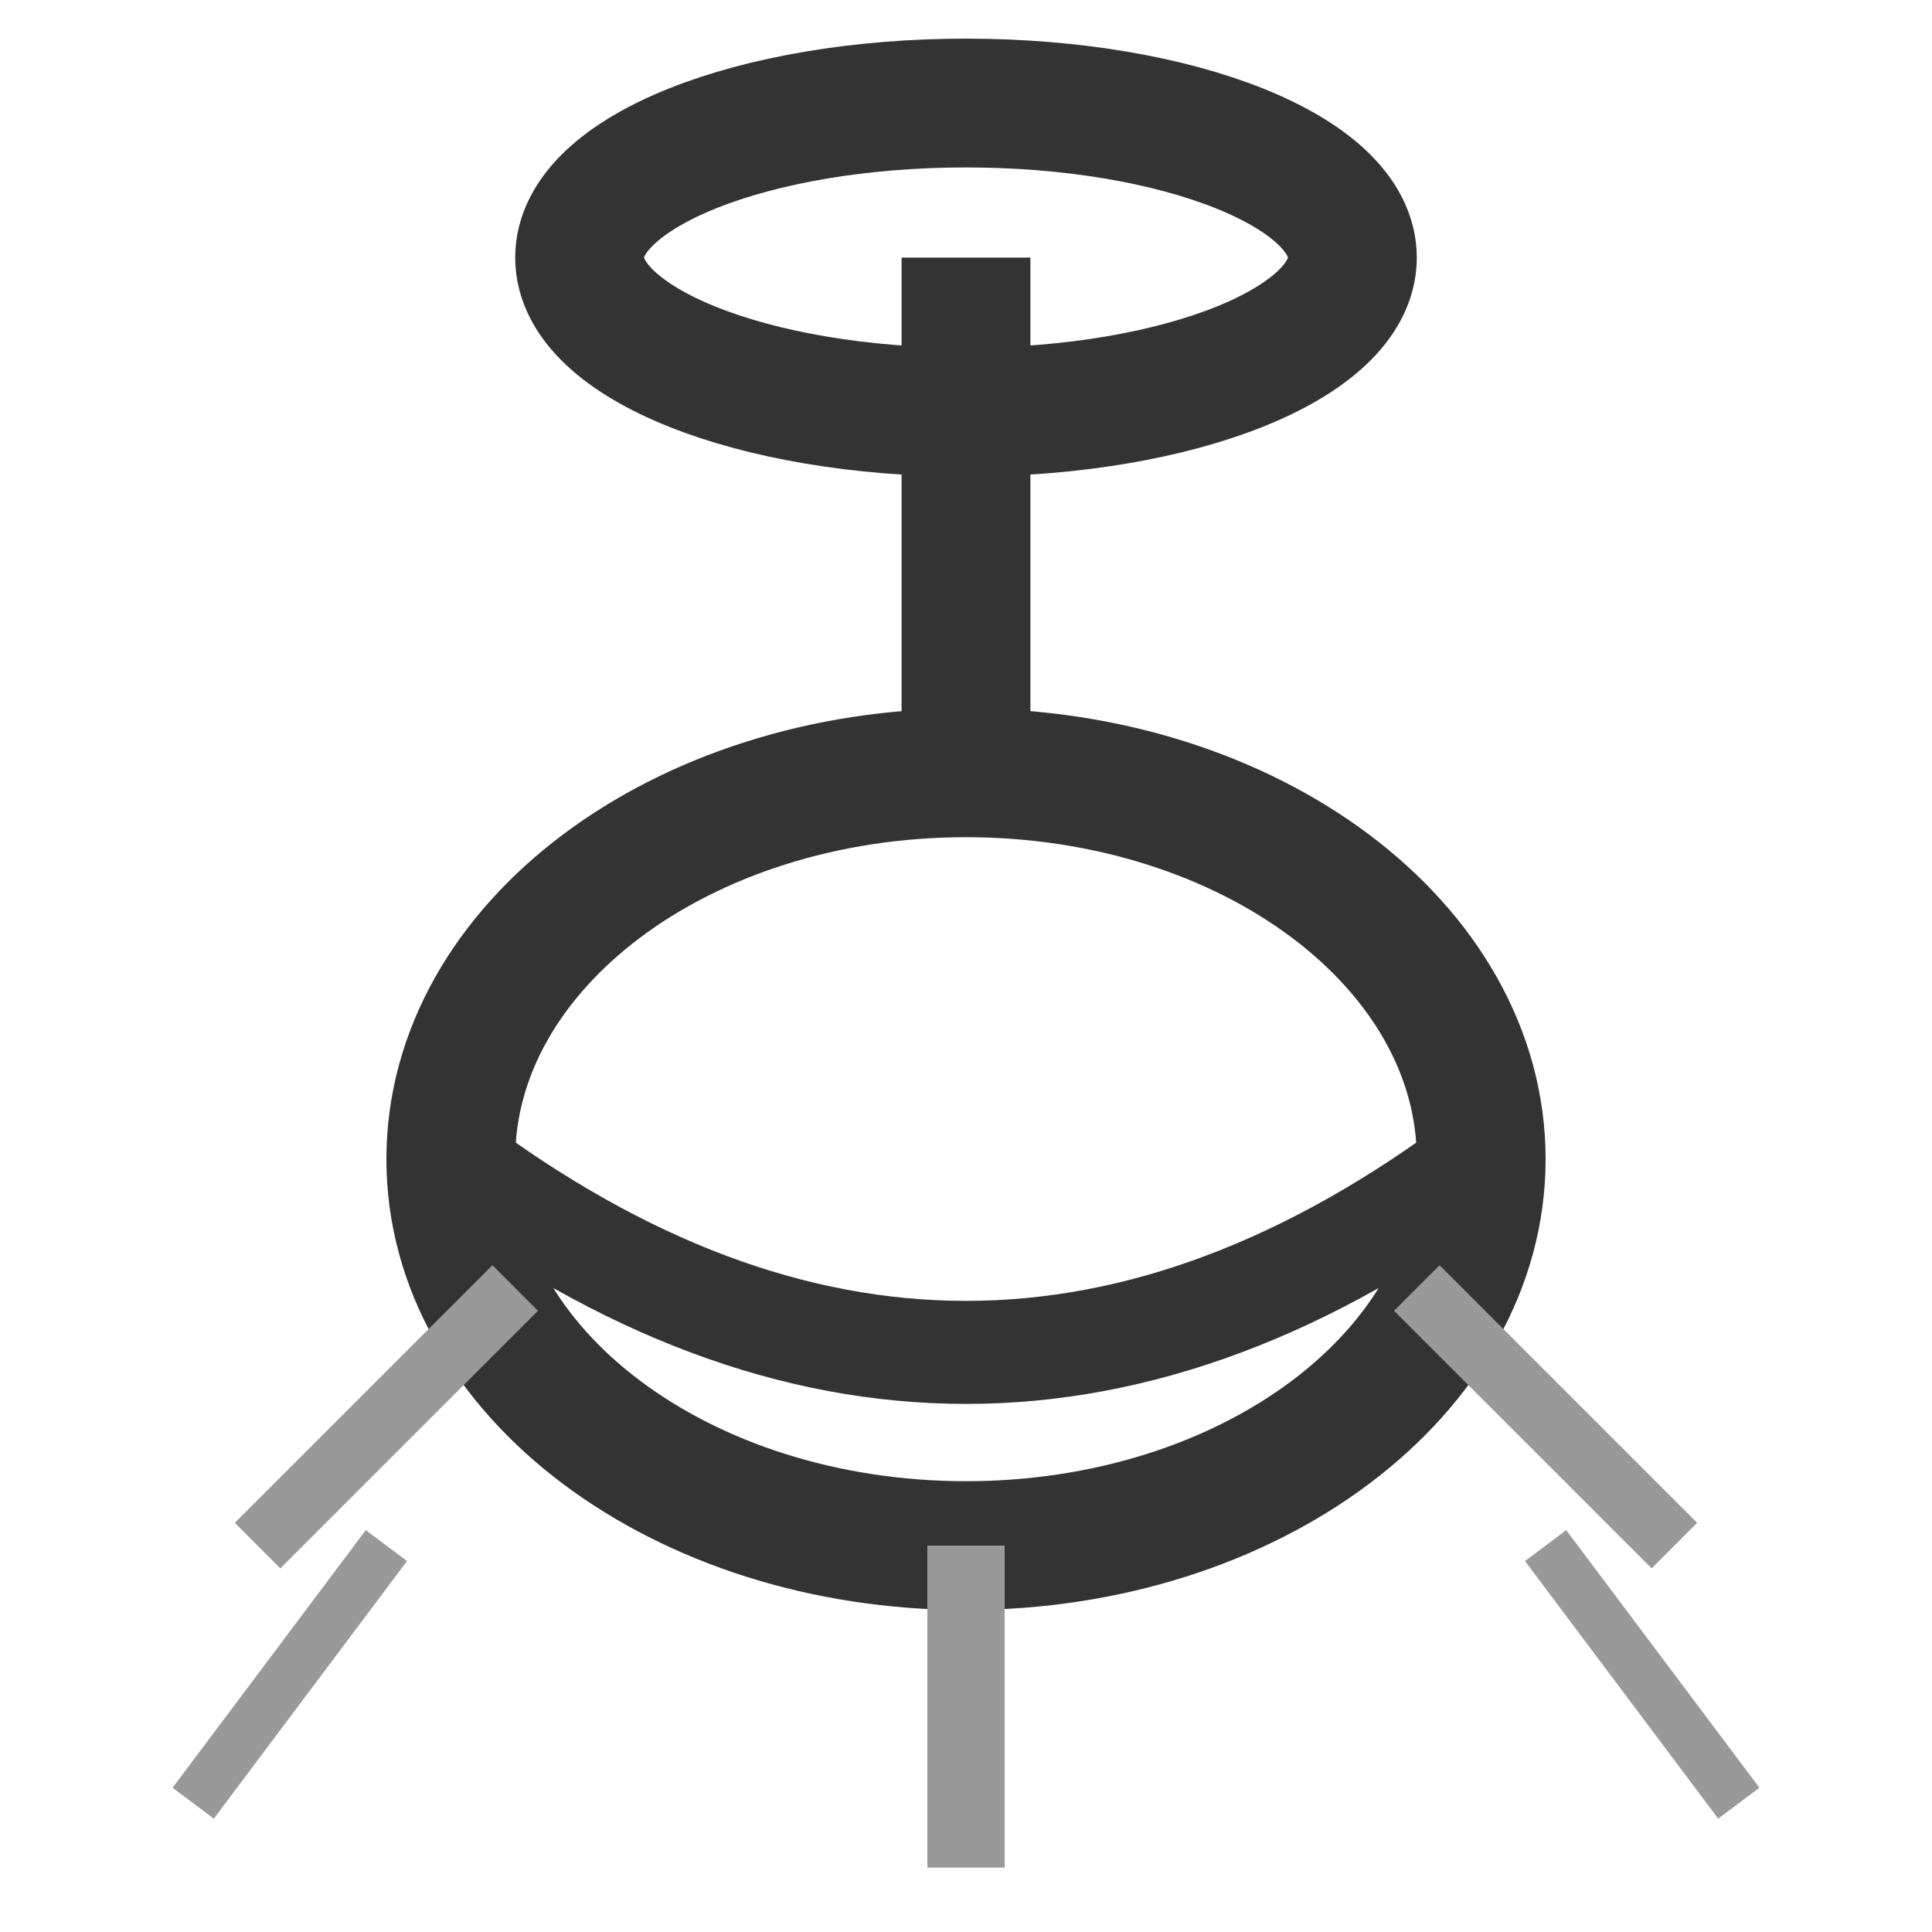
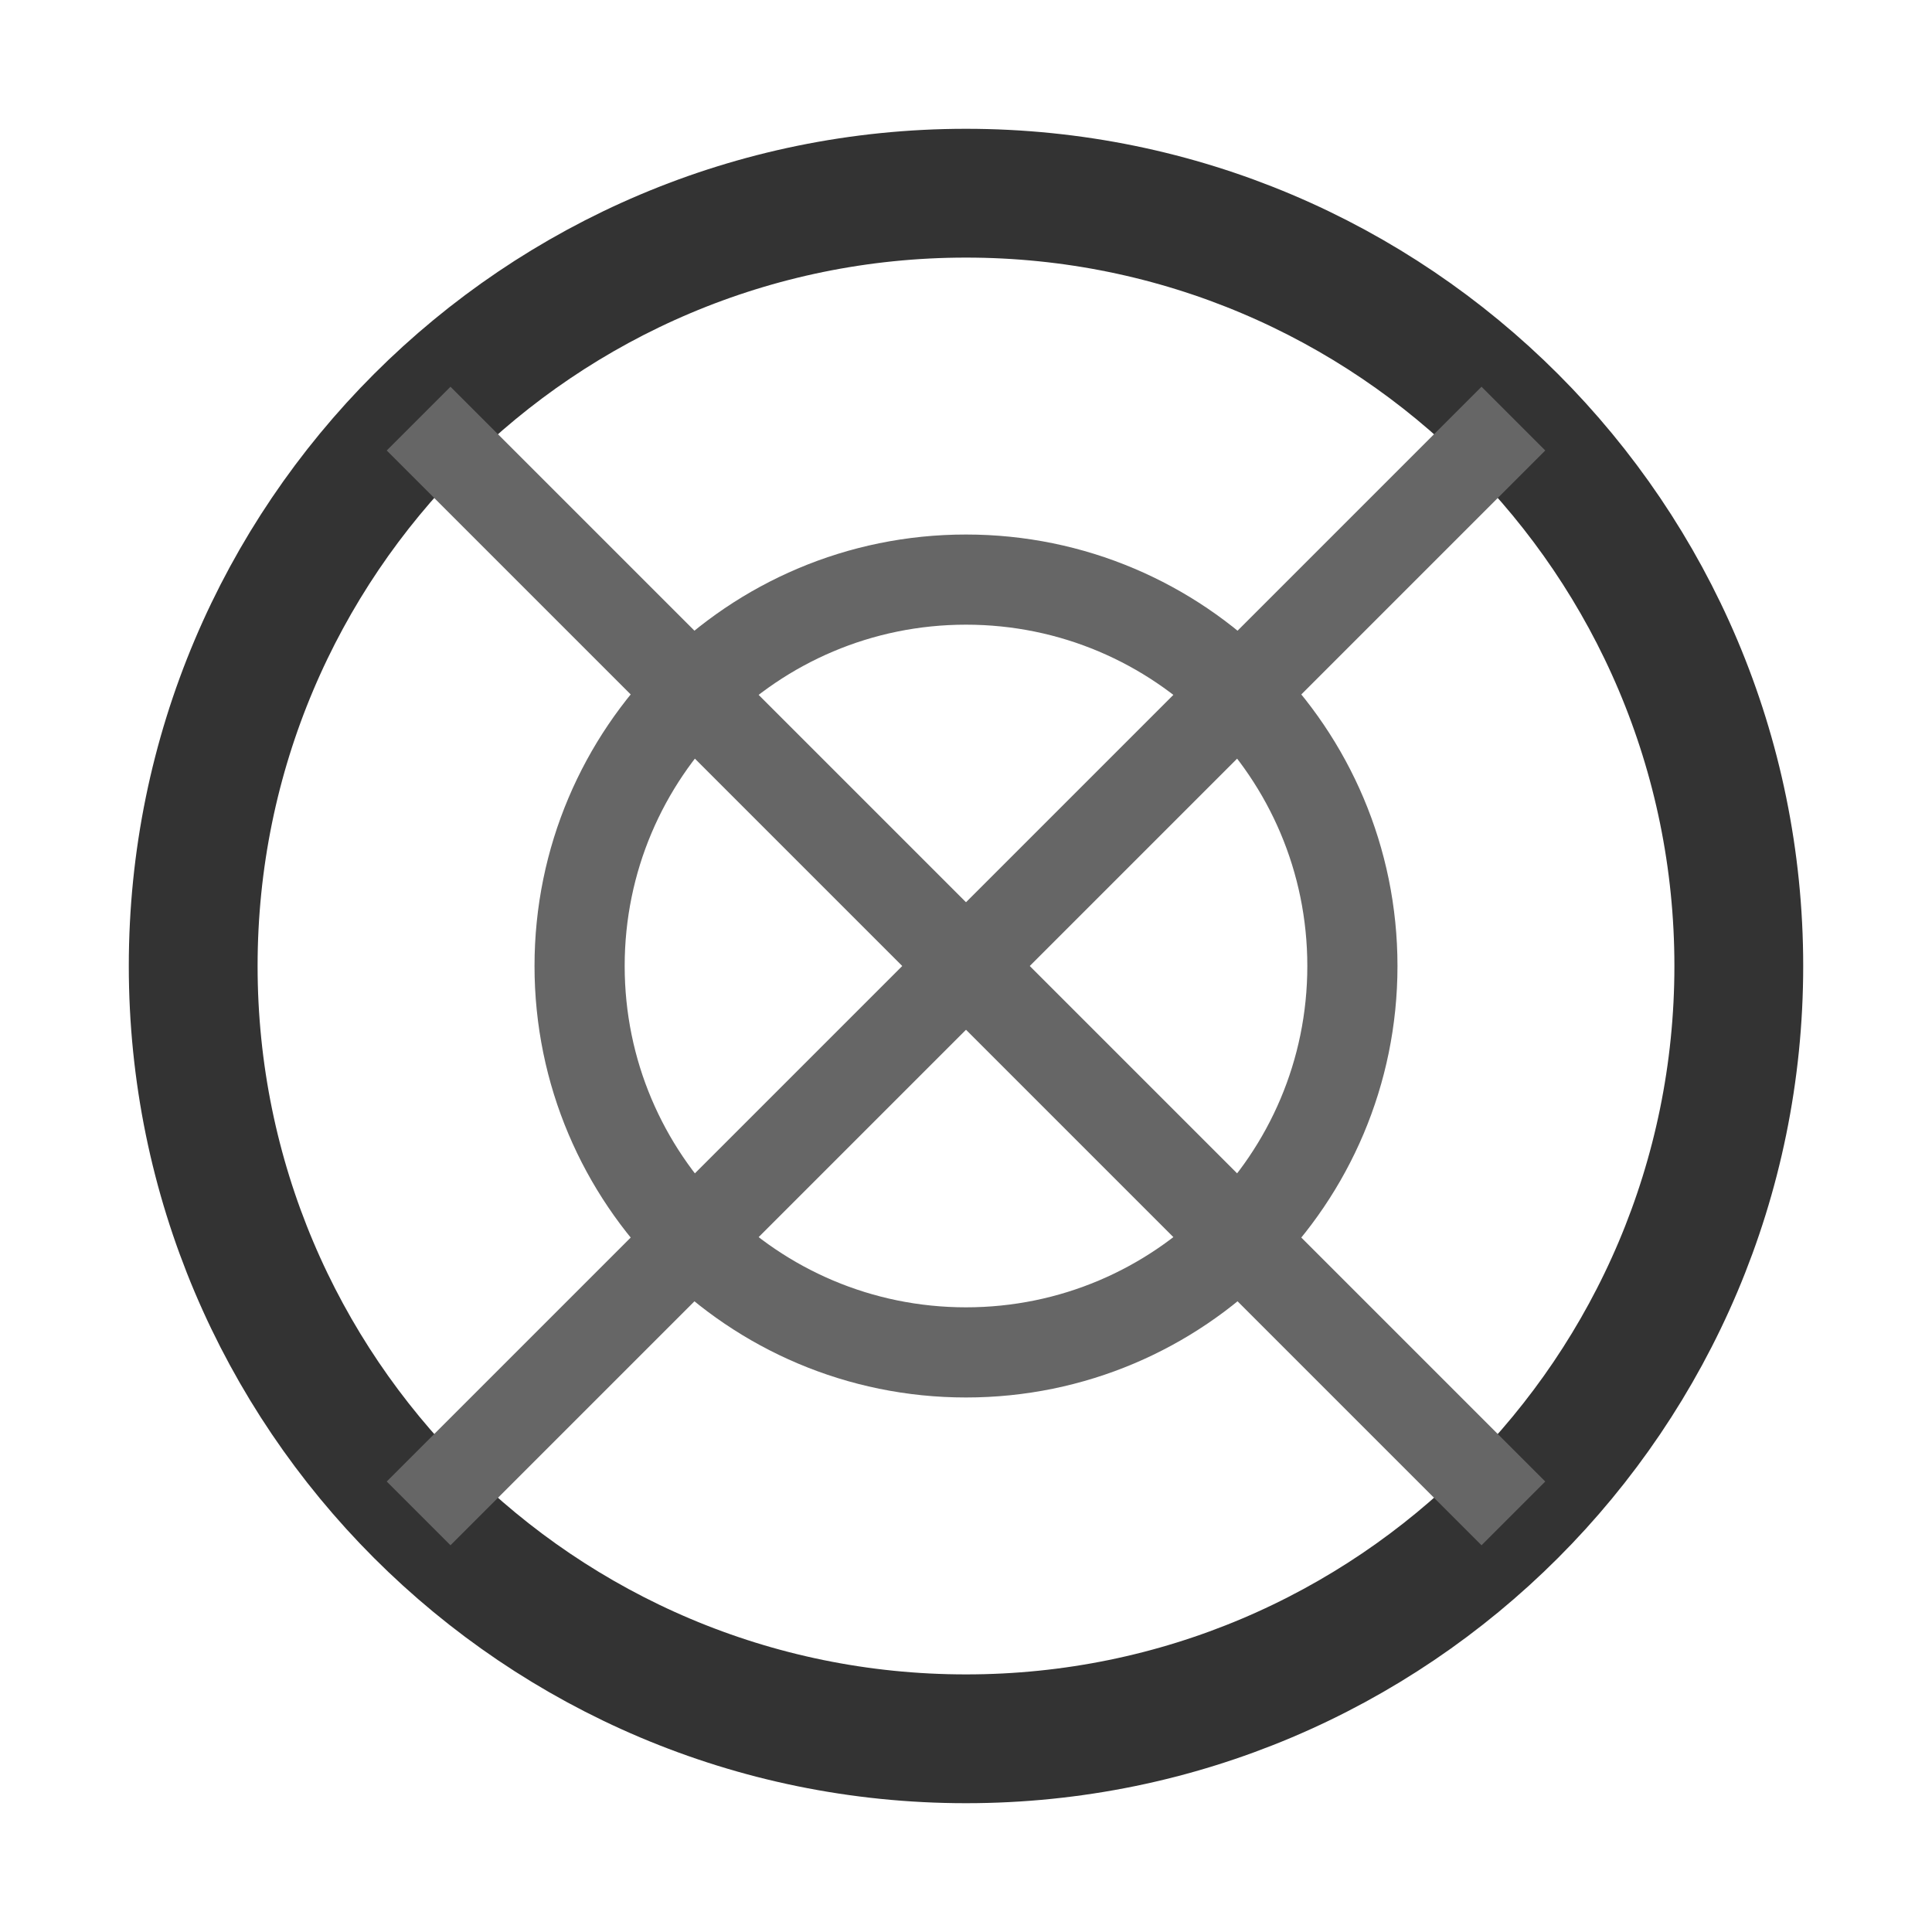
- <svg xmlns="http://www.w3.org/2000/svg" viewBox="0 0 15 15" fill="none" stroke="#333" stroke-width="1">
-   <ellipse cx="7.5" cy="2" rx="3" ry="1.2" />
-   <line x1="7.5" y1="2" x2="7.5" y2="6" />
-   <ellipse cx="7.5" cy="9" rx="4" ry="3" />
-   <path d="M3.5,9 Q7.5,12 11.5,9" stroke-width="0.8" />
-   <line x1="7.5" y1="12" x2="7.5" y2="14.5" stroke="#999" stroke-width="0.6" />
-   <line x1="4" y1="10" x2="2" y2="12" stroke="#999" stroke-width="0.5" />
-   <line x1="11" y1="10" x2="13" y2="12" stroke="#999" stroke-width="0.5" />
-   <line x1="3" y1="12" x2="1.5" y2="14" stroke="#999" stroke-width="0.4" />
-   <line x1="12" y1="12" x2="13.5" y2="14" stroke="#999" stroke-width="0.4" />
+ <svg xmlns="http://www.w3.org/2000/svg" viewBox="0 0 15 15" fill="none" stroke="#333" stroke-width="1" stroke-linejoin="round">
+   <circle cx="7.5" cy="7.5" r="6" />
+   <circle cx="7.5" cy="7.5" r="3" stroke="#666" stroke-width="0.7" />
+   <g stroke="#666" stroke-width="0.7">
+     <line x1="3.25" y1="3.25" x2="11.75" y2="11.75" />
+     <line x1="11.75" y1="3.25" x2="3.25" y2="11.75" />
+   </g>
</svg>
